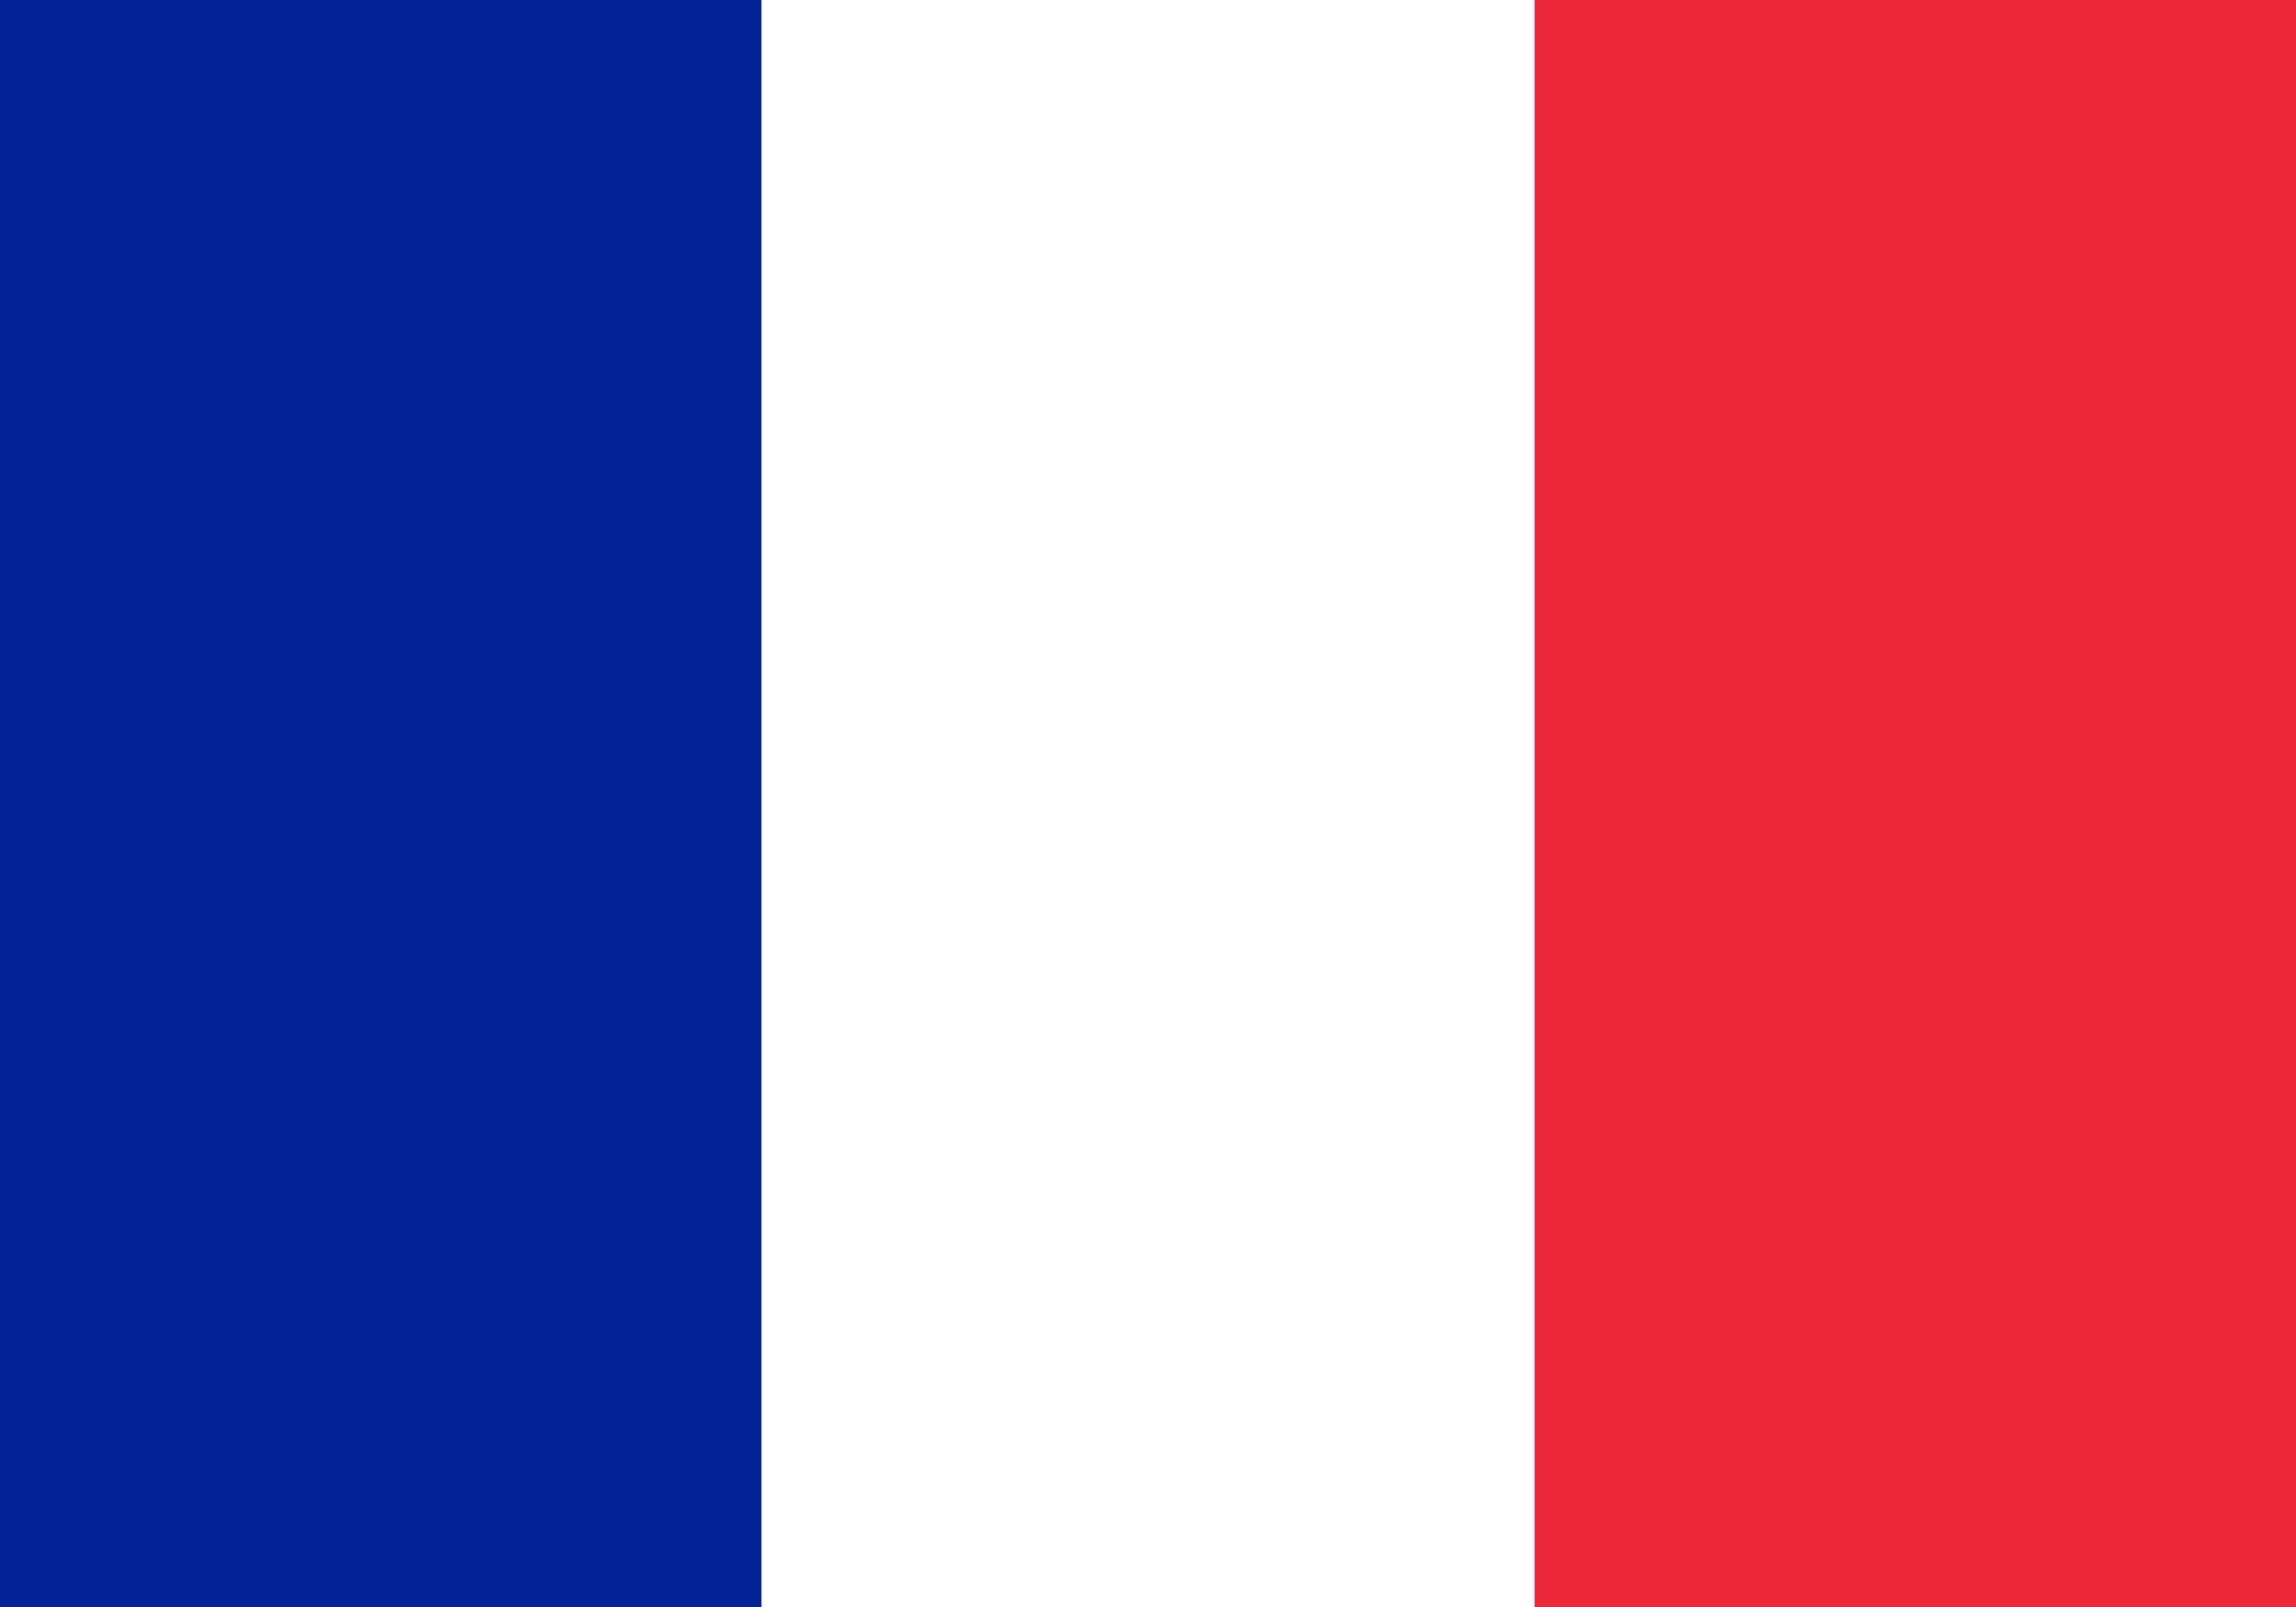
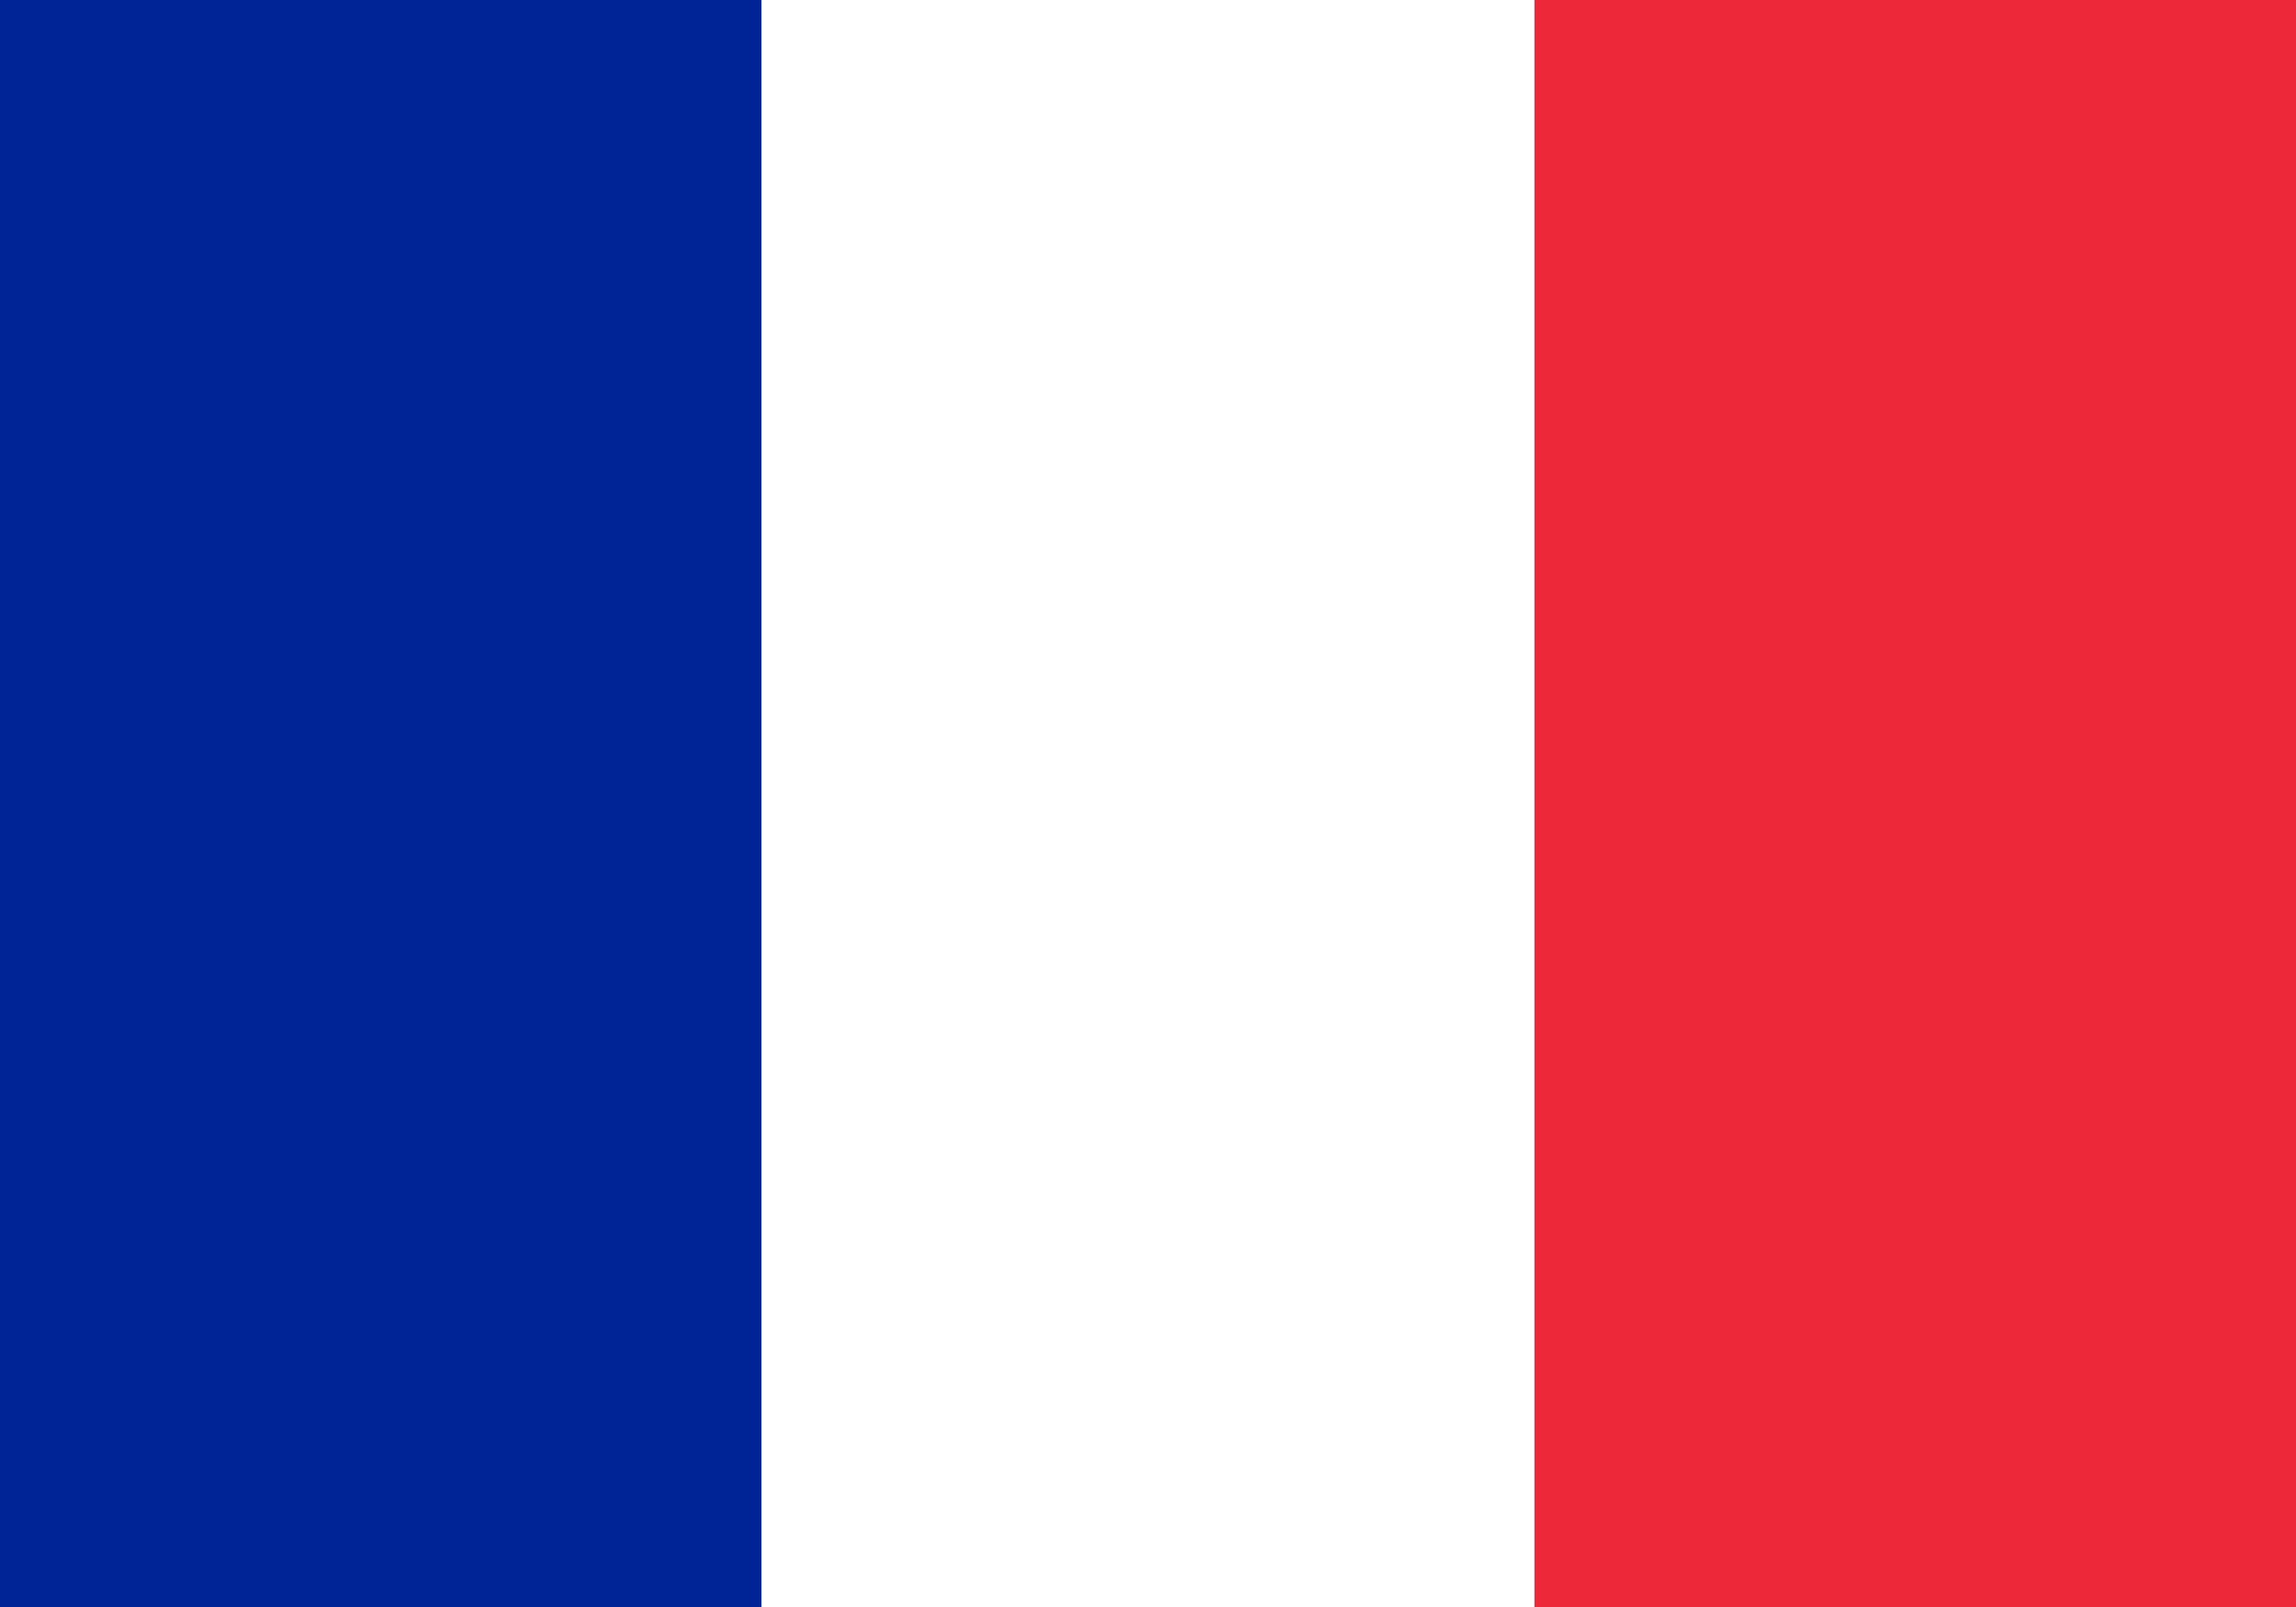
<svg xmlns="http://www.w3.org/2000/svg" viewBox="0 0 20 14" fill="none">
-   <g>
-     <path d="M20.099 -1.378H-0.099V15.38H20.099V-1.378Z" fill="#ED2939" />
-     <path d="M13.367 -1.378H-0.099V15.38H13.367V-1.378Z" fill="white" />
-     <path d="M6.633 -1.378H-0.099V15.38H6.633V-1.378Z" fill="#002395" />
-   </g>
+   <path d="M20.099-1.378H-.099V15.38H20.1V-1.379Z" fill="#ED2939" />
+   <path d="M13.367-1.378H-.1V15.38h13.466V-1.379Z" fill="#fff" />
+   <path d="M6.633-1.378H-.099V15.38h6.732V-1.379Z" fill="#002395" />
</svg>
